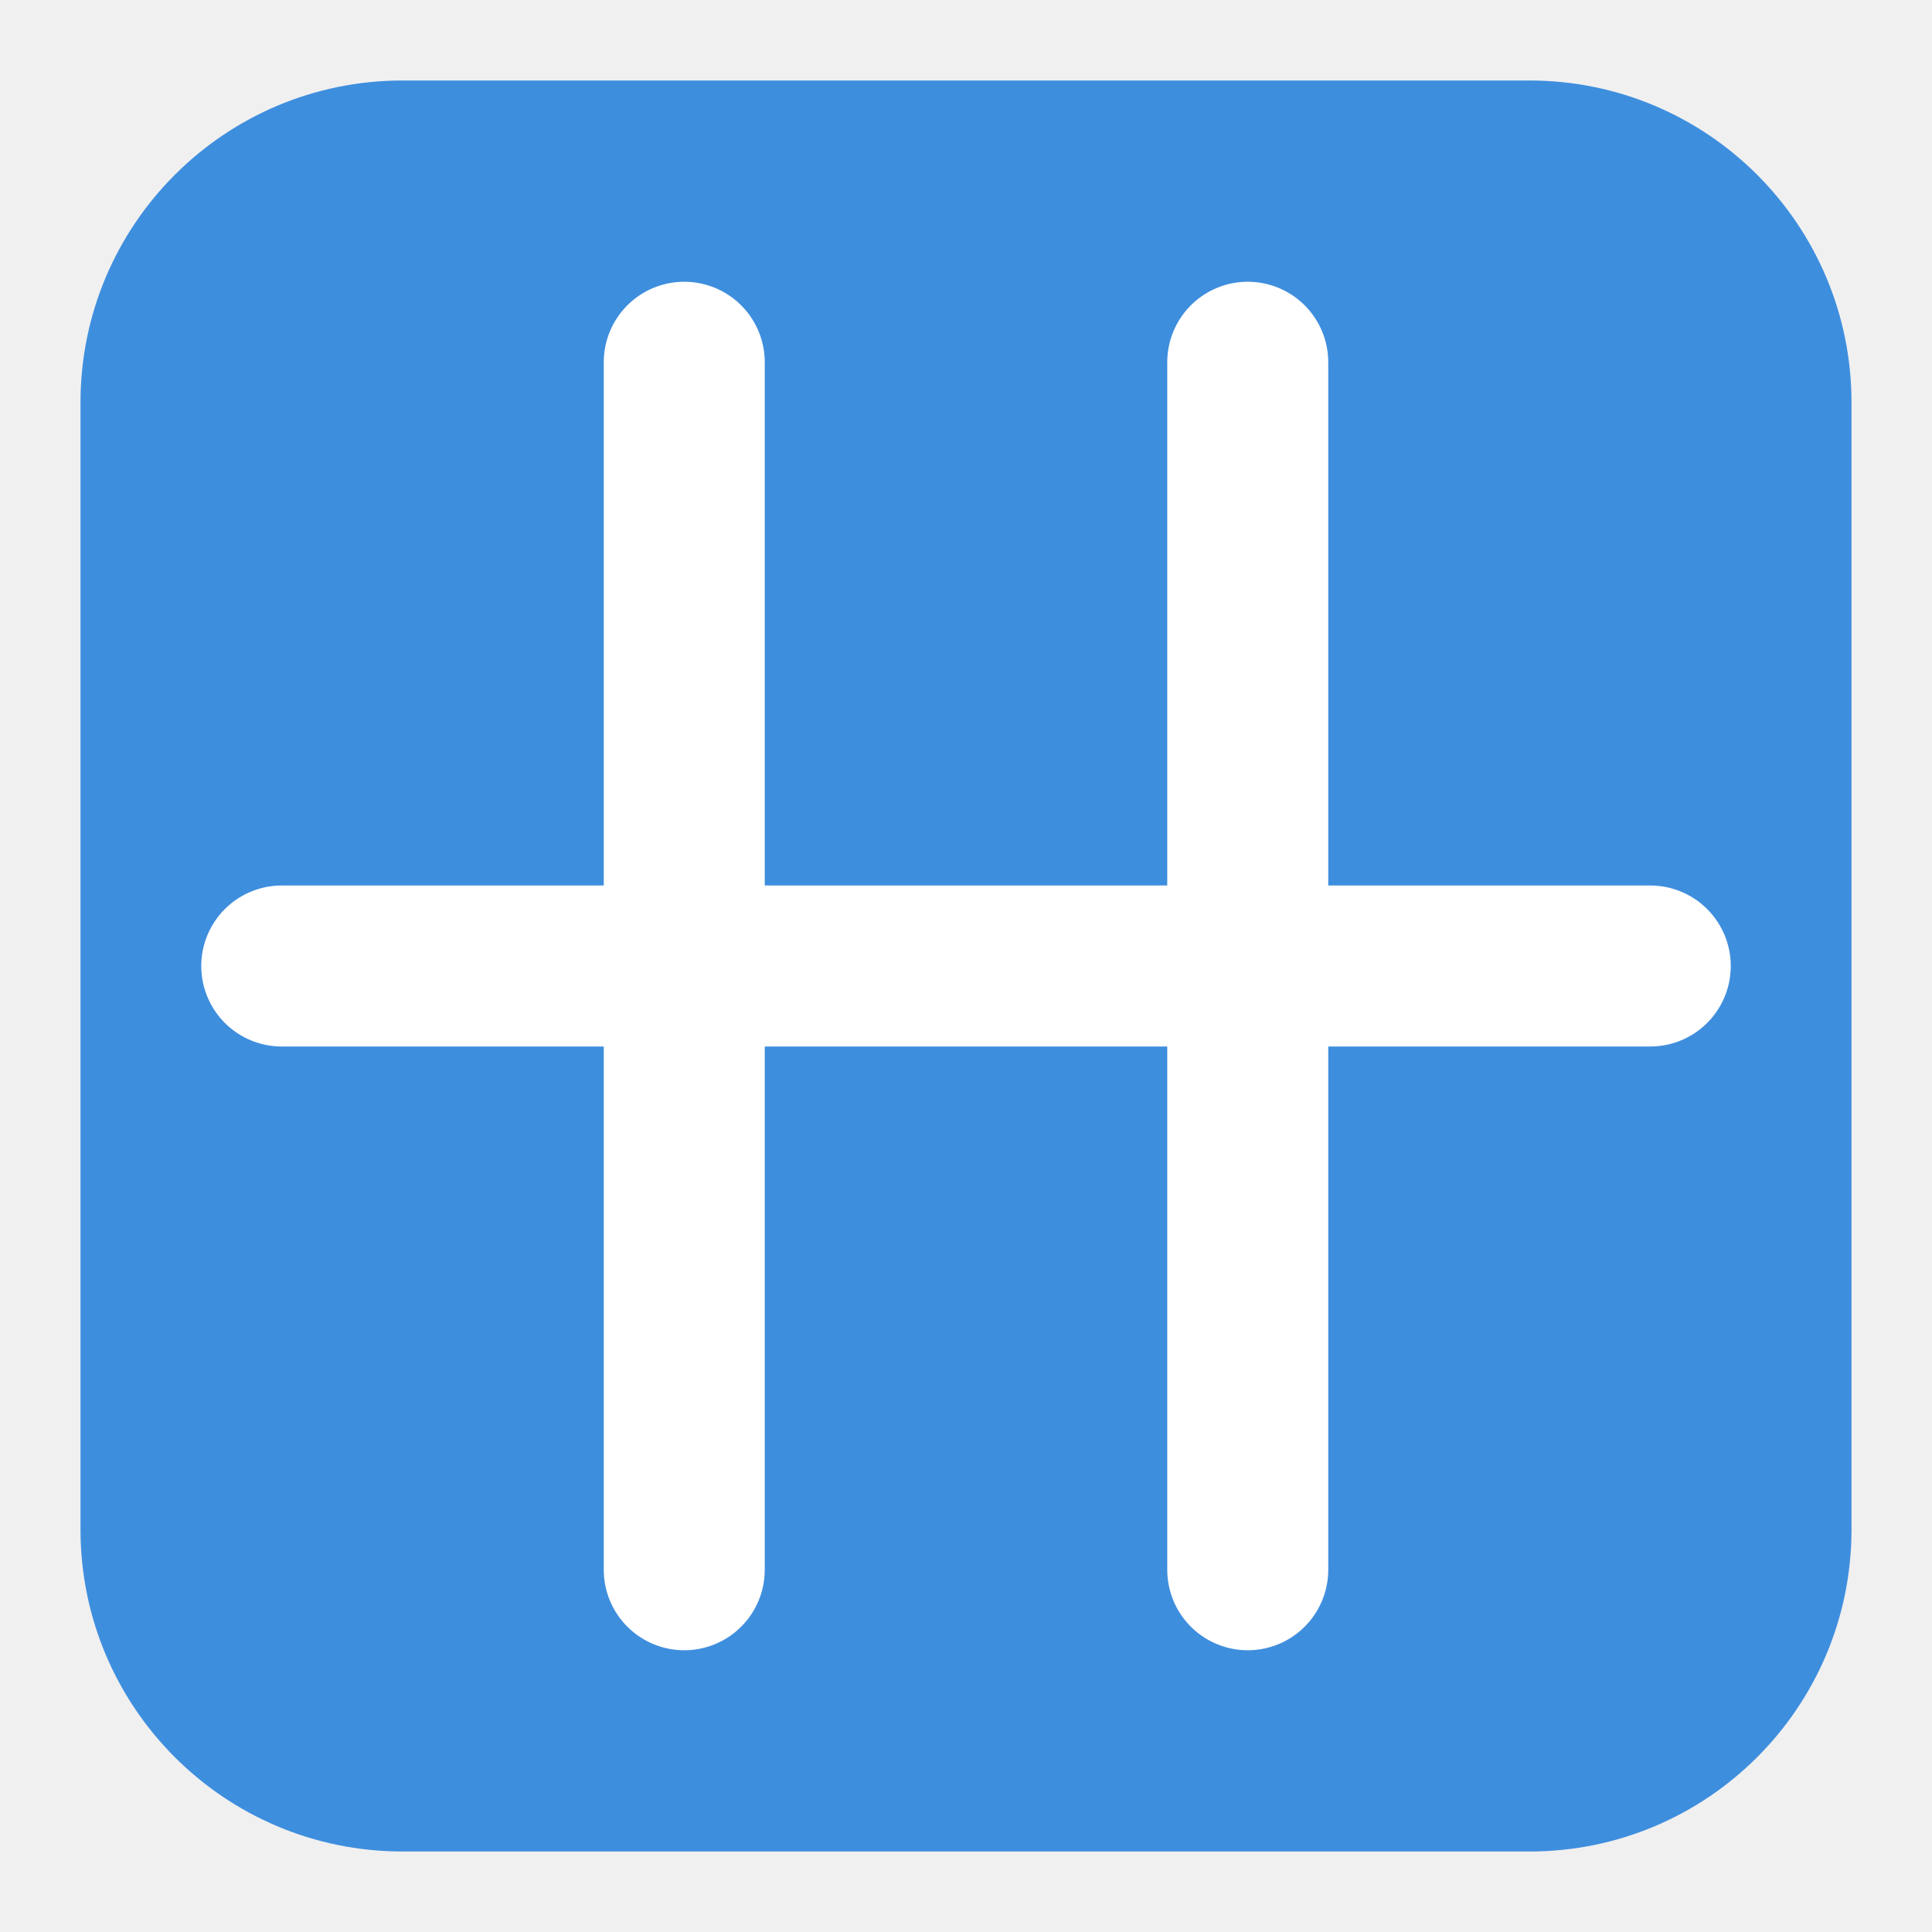
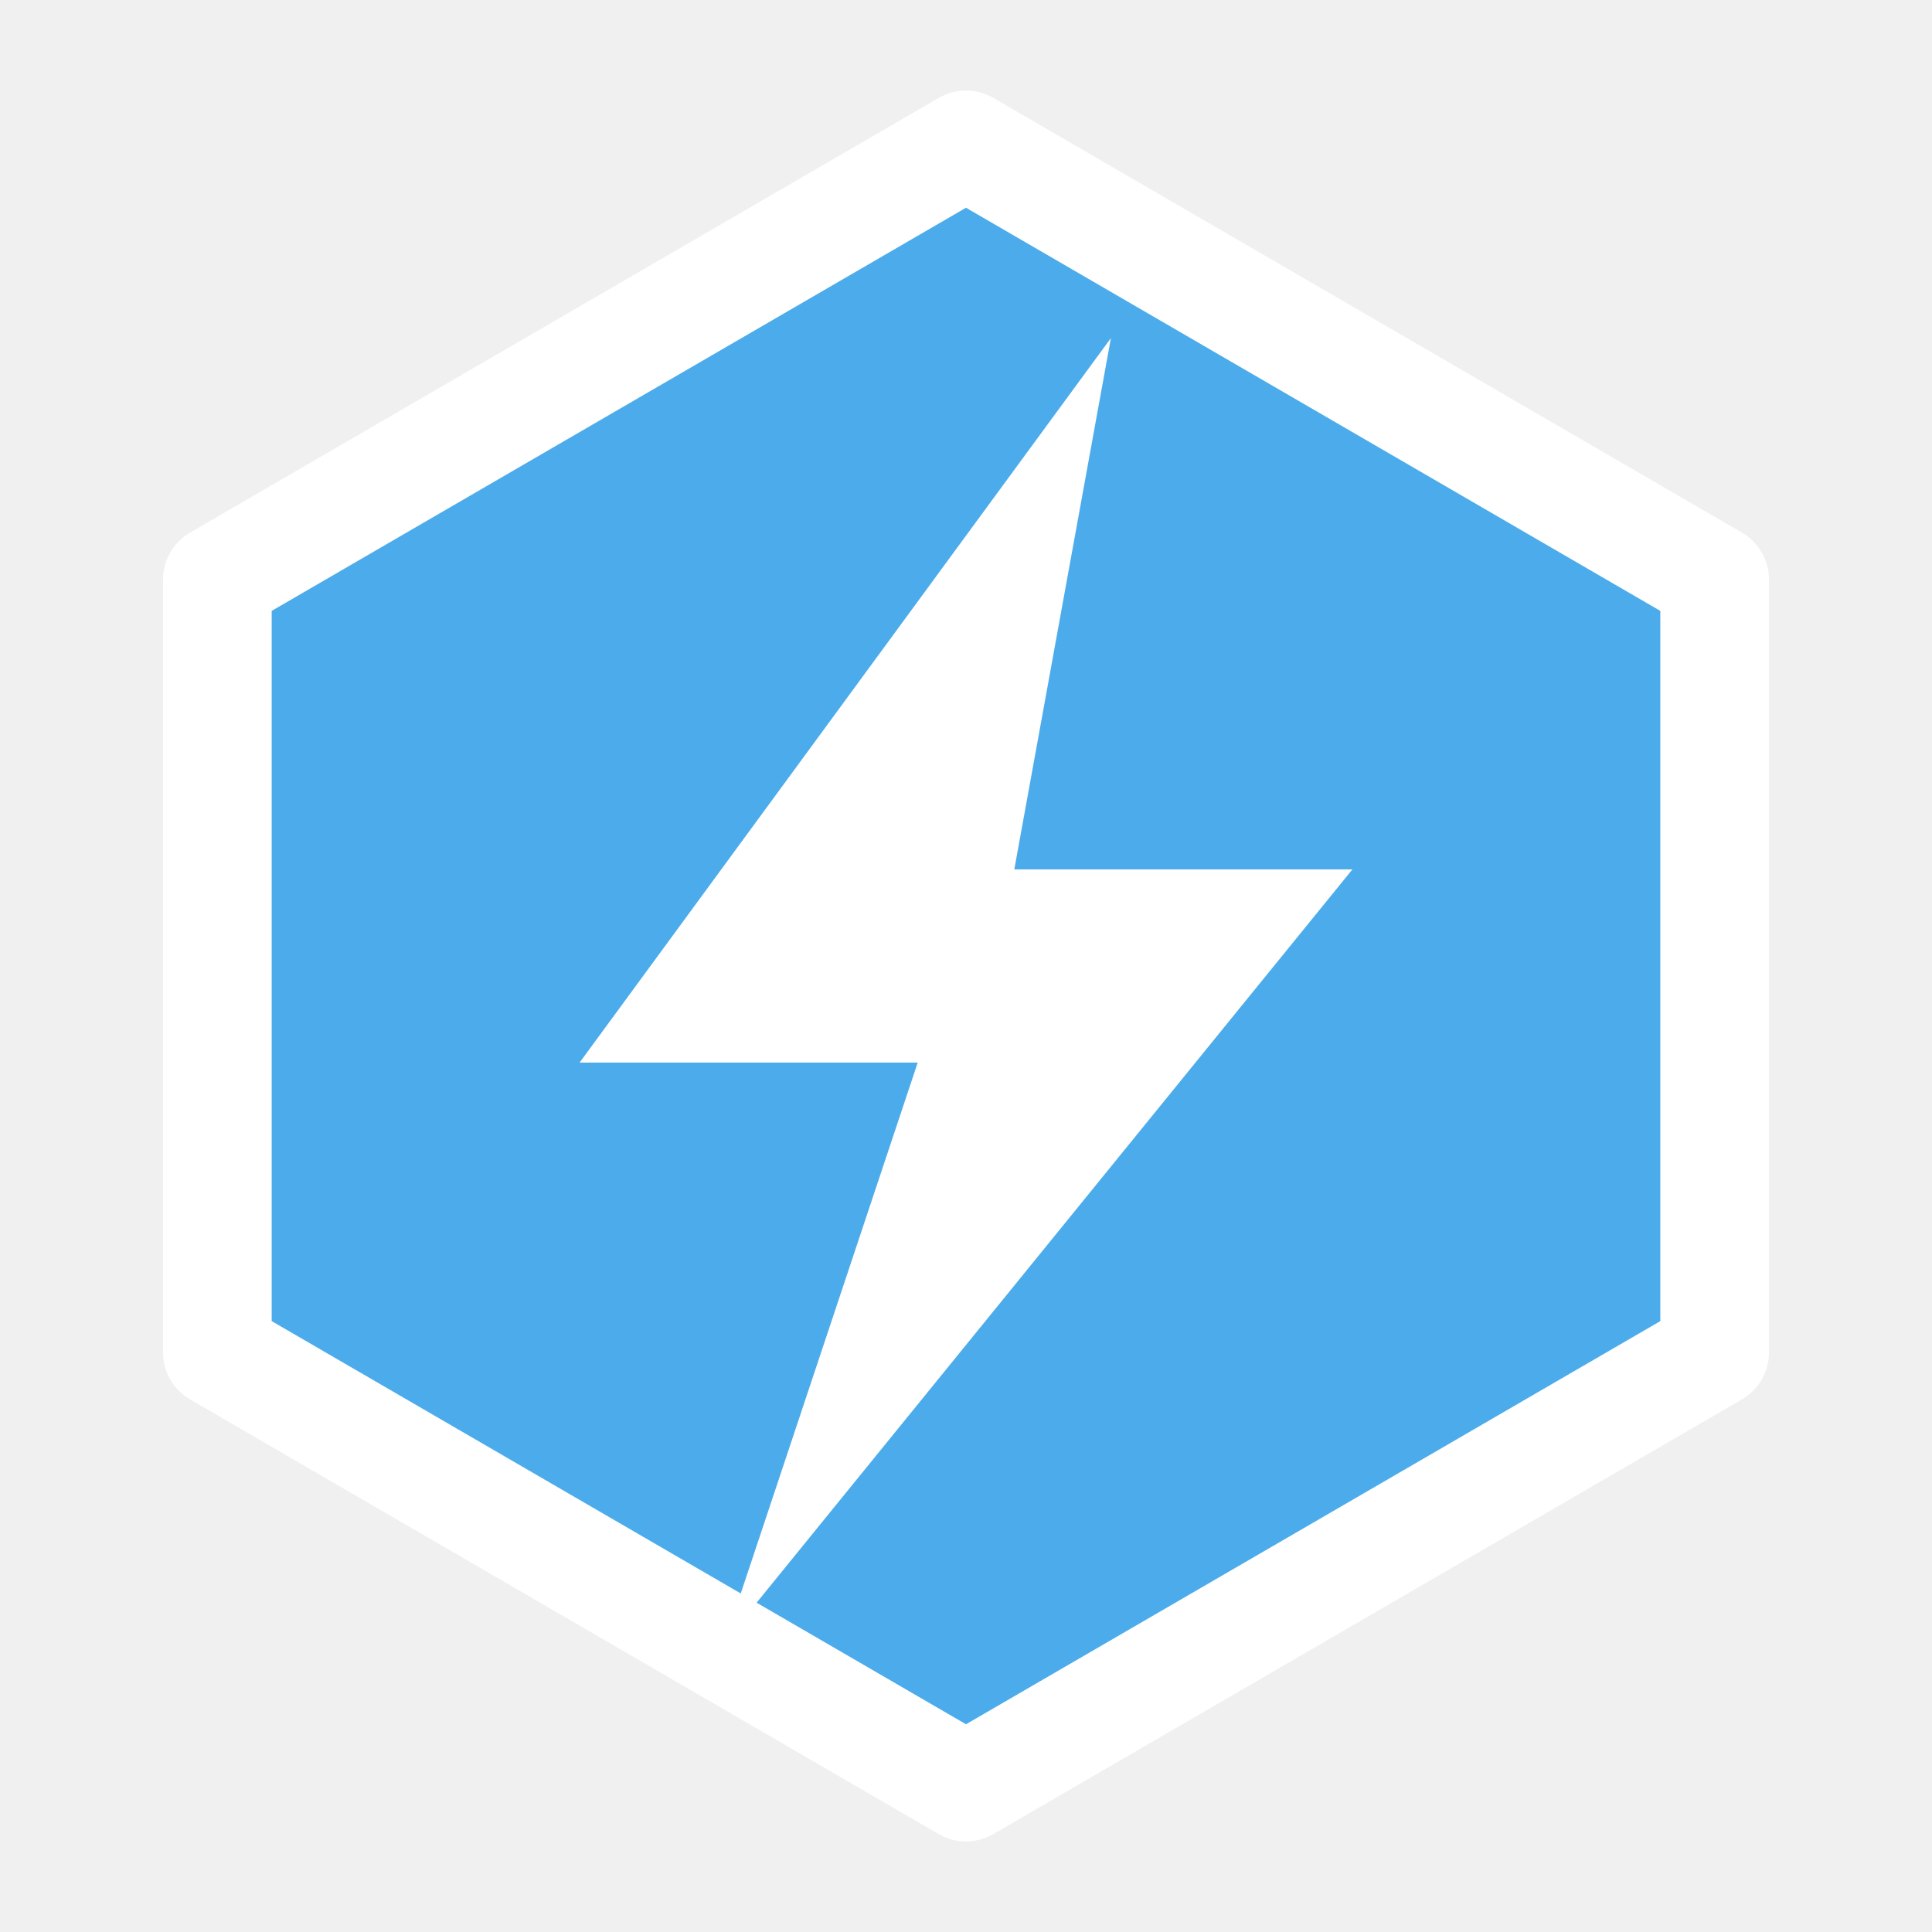
- <svg xmlns="http://www.w3.org/2000/svg" width="100%" height="100%" viewBox="0 0 24 24" role="img" aria-label="Great find">
-   <rect x="1" y="1" width="22" height="22" rx="4" ry="4" fill="#3E8EDE" />
-   <path d="M8.5 4.5v15M3.5 12h10 M15.5 4.5v15M10.5 12h10" stroke="#FFFFFF" stroke-width="2.0" stroke-linejoin="round" stroke-linecap="round" fill="none" />
+ <svg xmlns="http://www.w3.org/2000/svg" viewBox="0 0 80 80" width="80" height="80">
+   <polygon points="40,6 71,24 71,56 40,74 9,56 9,24" fill="#4CACEB" stroke="#FFFFFF" stroke-width="4.5" stroke-linejoin="round" />
+   <polygon points="46,14 24,44 38,44 30,68 56,36 42,36" fill="#FFFFFF" />
</svg>
